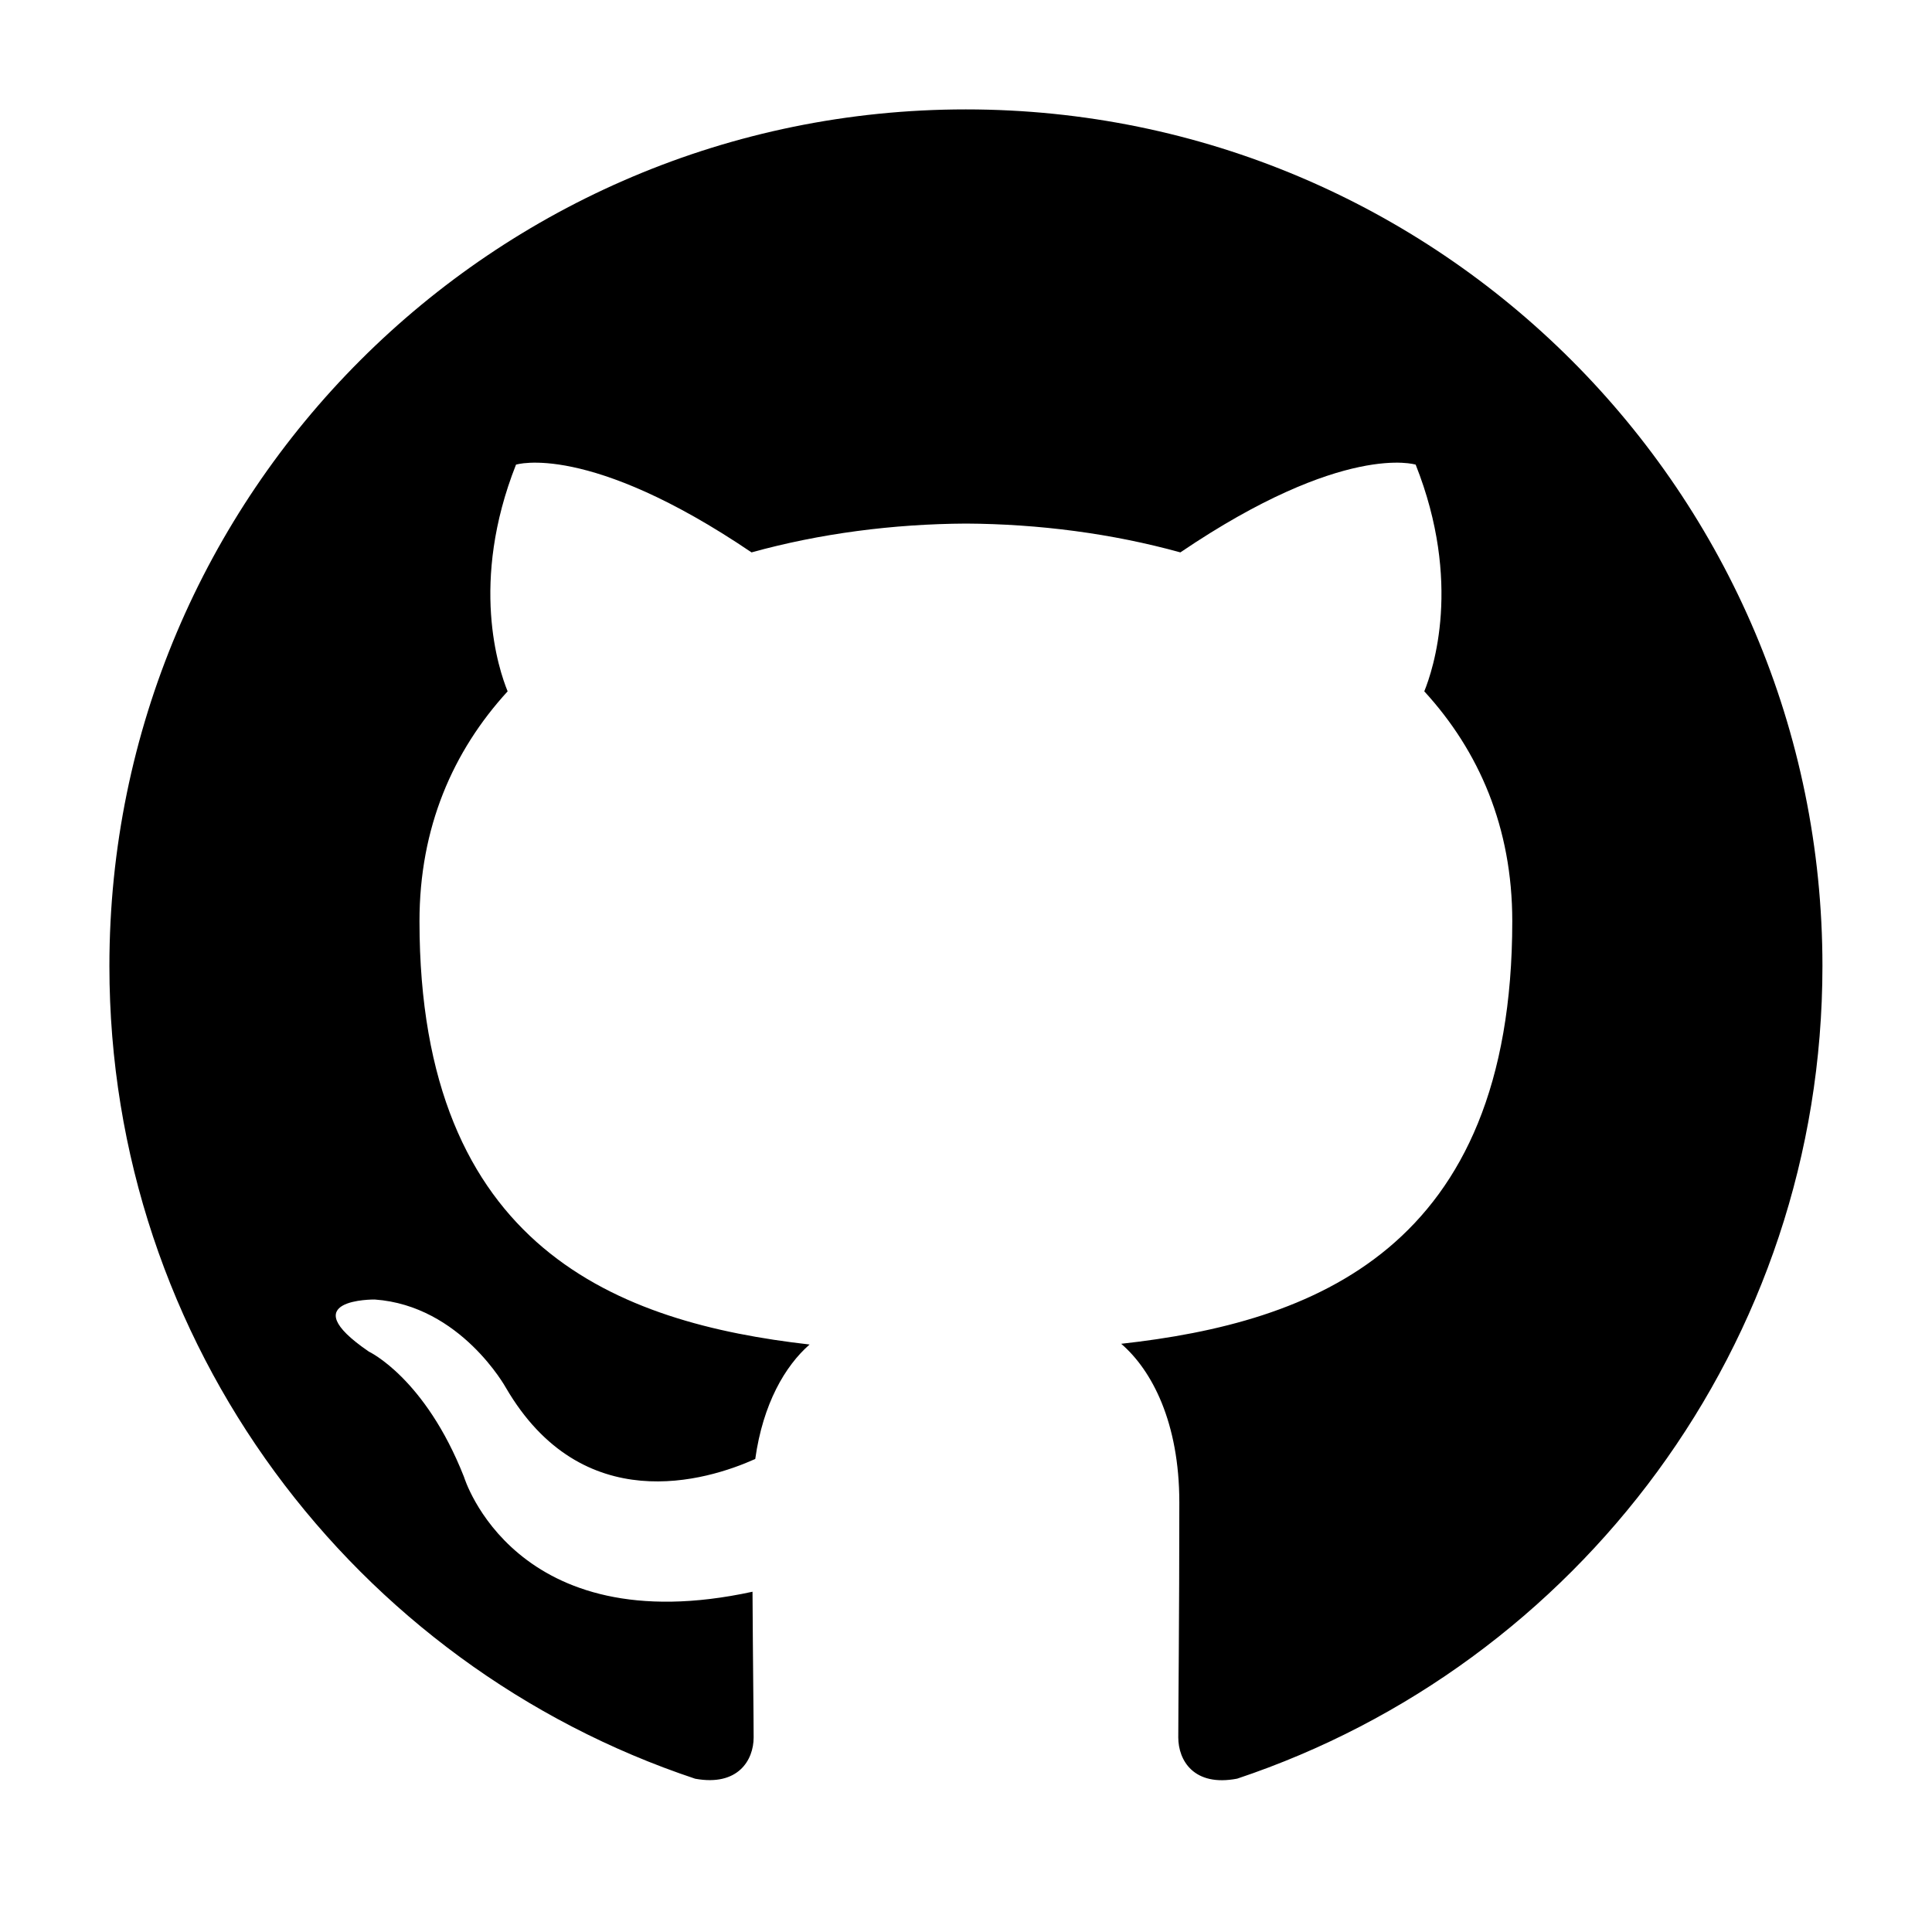
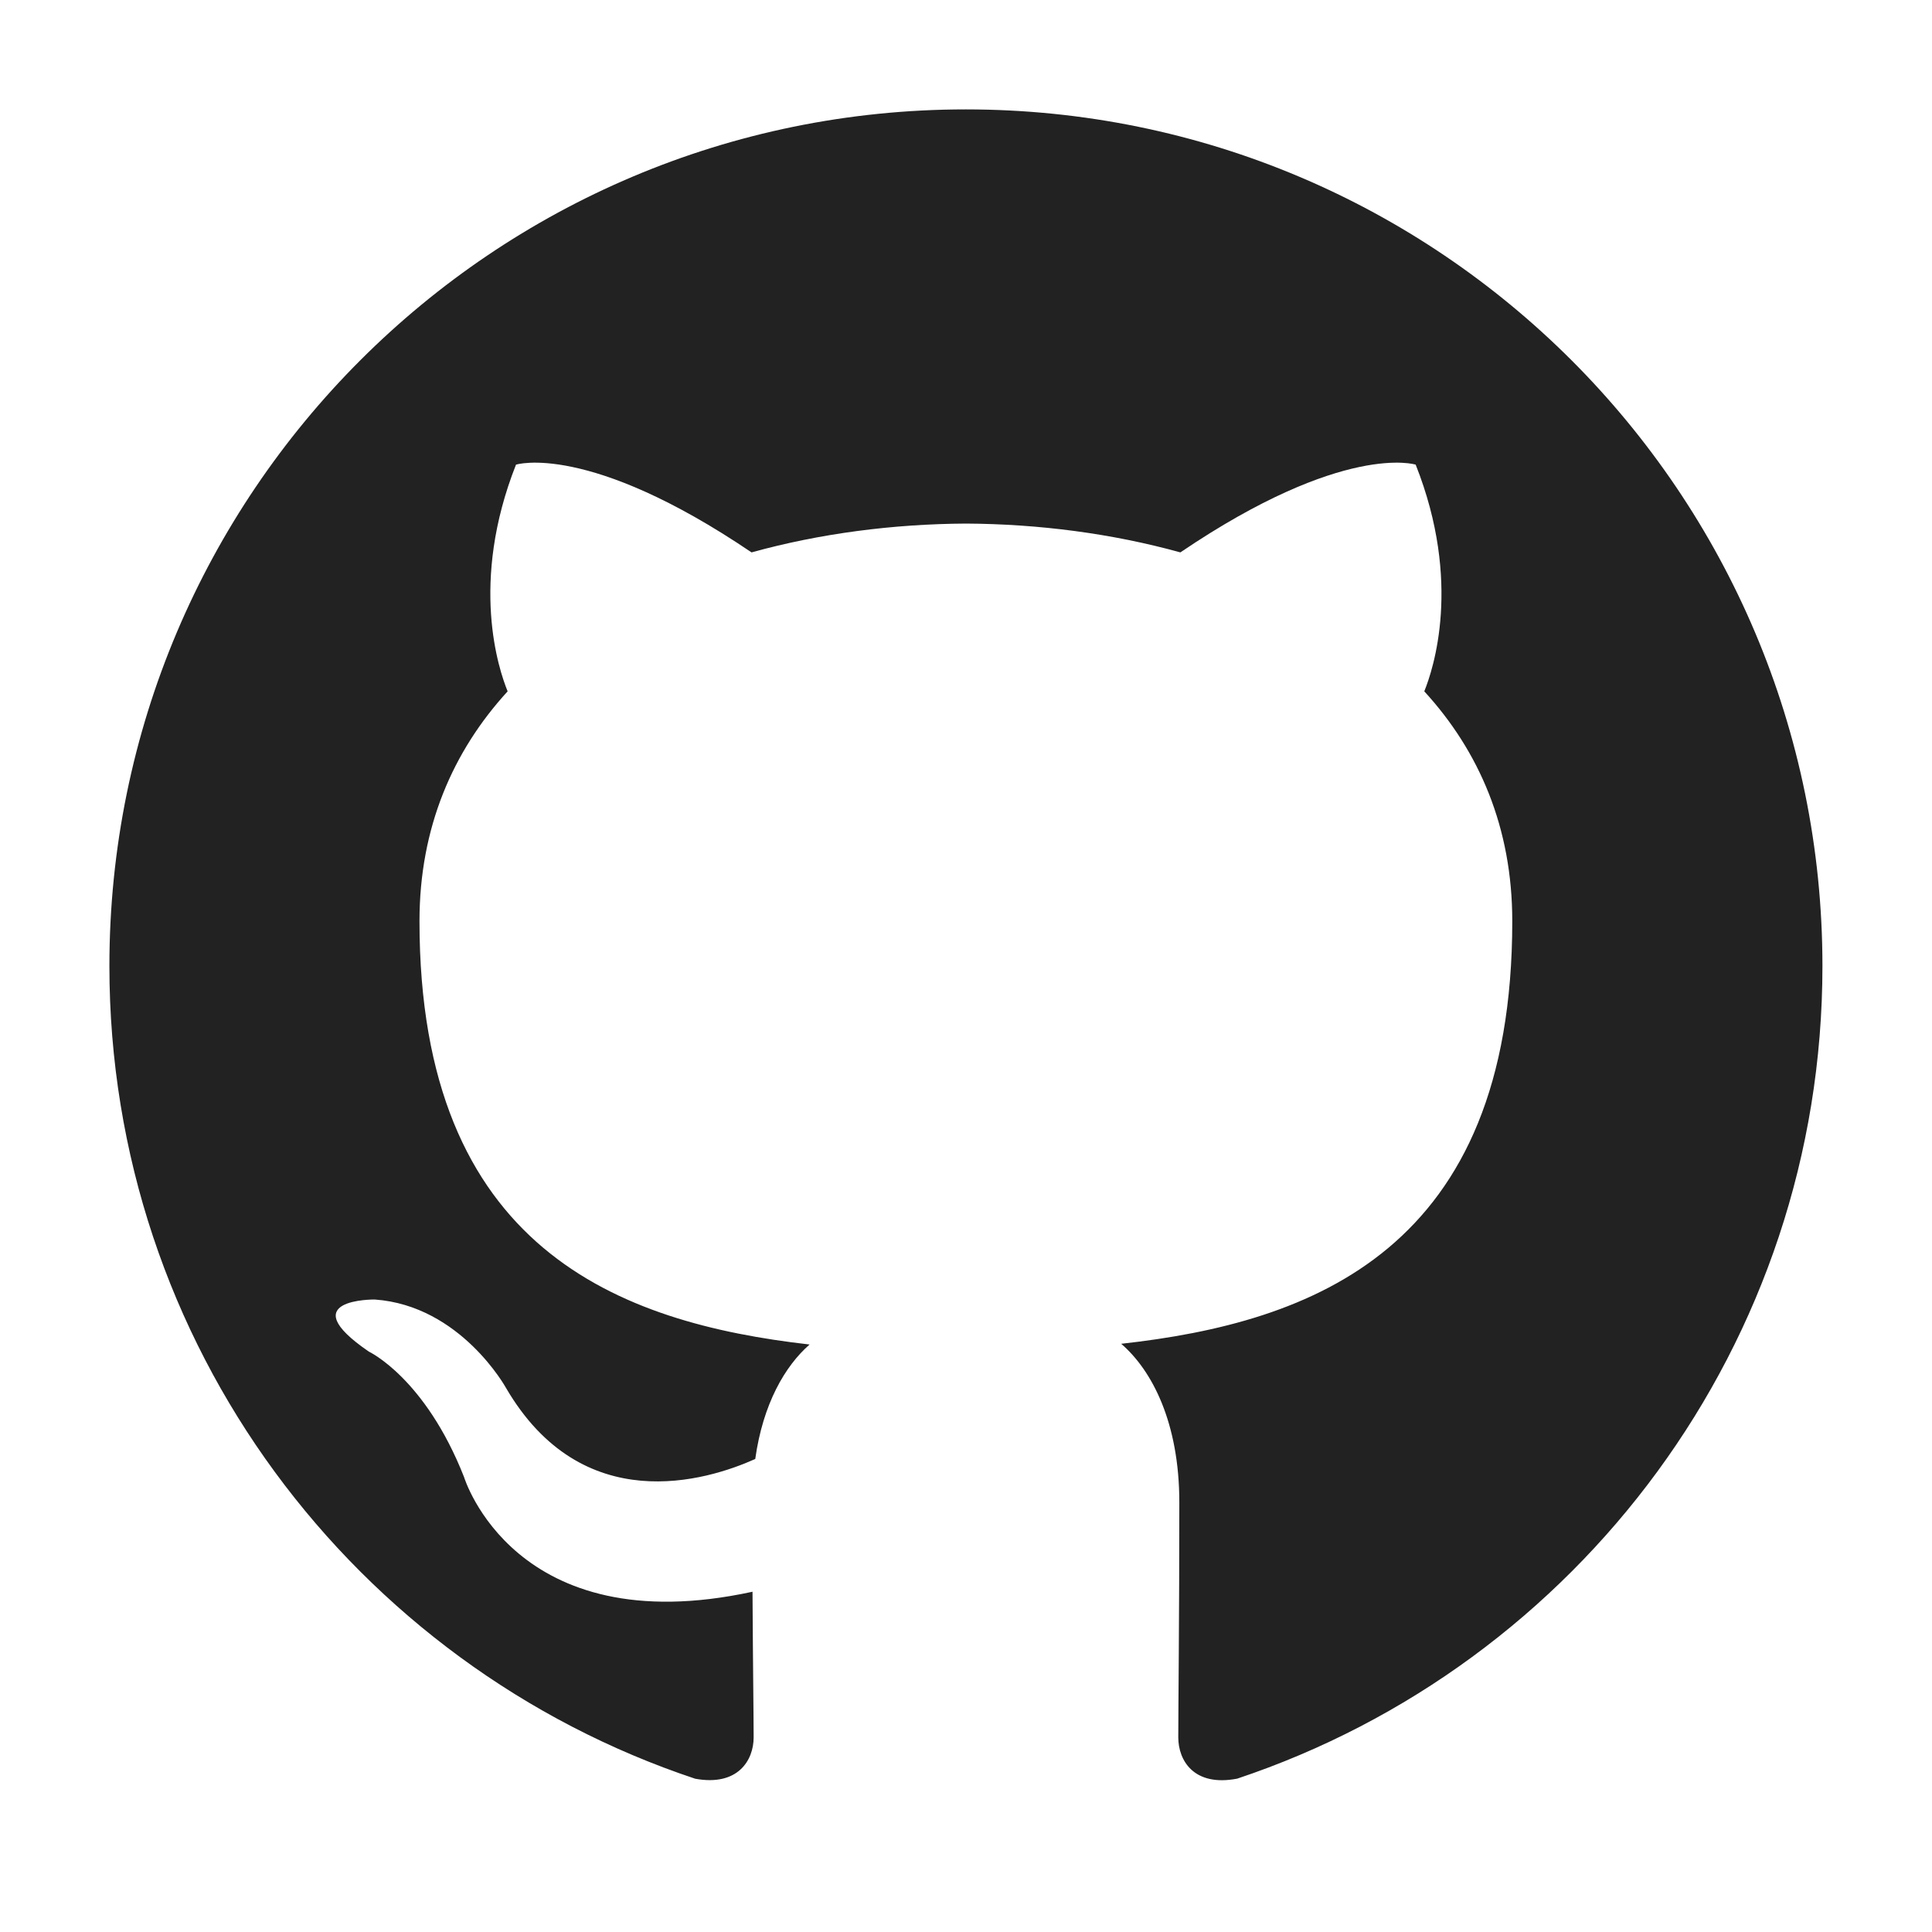
<svg xmlns="http://www.w3.org/2000/svg" width="24" height="24" viewBox="0 0 24 24" fill="none">
-   <path fill-rule="evenodd" clip-rule="evenodd" d="M11.998 1.359C6.124 1.359 1.359 6.123 1.359 12C1.359 16.7 4.408 20.688 8.636 22.096C9.168 22.193 9.362 21.865 9.362 21.583C9.362 21.33 9.353 20.661 9.348 19.773C6.388 20.416 5.764 18.347 5.764 18.347C5.28 17.117 4.582 16.79 4.582 16.79C3.616 16.13 4.655 16.143 4.655 16.143C5.723 16.219 6.285 17.24 6.285 17.24C7.234 18.866 8.776 18.396 9.382 18.124C9.478 17.437 9.753 16.968 10.057 16.702C7.695 16.433 5.211 15.52 5.211 11.443C5.211 10.281 5.625 9.332 6.306 8.588C6.196 8.319 5.831 7.237 6.41 5.772C6.41 5.772 7.303 5.486 9.336 6.862C10.184 6.627 11.095 6.509 12 6.504C12.904 6.509 13.814 6.627 14.663 6.862C16.695 5.486 17.586 5.772 17.586 5.772C18.167 7.237 17.802 8.319 17.693 8.588C18.375 9.332 18.786 10.281 18.786 11.443C18.786 15.531 16.298 16.43 13.928 16.693C14.31 17.022 14.65 17.671 14.65 18.664C14.65 20.086 14.637 21.234 14.637 21.583C14.637 21.867 14.829 22.199 15.369 22.095C19.594 20.684 22.639 16.699 22.639 12C22.639 6.123 17.875 1.359 11.998 1.359Z" fill="black" />
+   <path fill-rule="evenodd" clip-rule="evenodd" d="M11.998 1.359C6.124 1.359 1.359 6.123 1.359 12C1.359 16.7 4.408 20.688 8.636 22.096C9.168 22.193 9.362 21.865 9.362 21.583C9.362 21.33 9.353 20.661 9.348 19.773C6.388 20.416 5.764 18.347 5.764 18.347C5.28 17.117 4.582 16.79 4.582 16.79C3.616 16.13 4.655 16.143 4.655 16.143C5.723 16.219 6.285 17.24 6.285 17.24C7.234 18.866 8.776 18.396 9.382 18.124C9.478 17.437 9.753 16.968 10.057 16.702C7.695 16.433 5.211 15.52 5.211 11.443C5.211 10.281 5.625 9.332 6.306 8.588C6.196 8.319 5.831 7.237 6.41 5.772C6.41 5.772 7.303 5.486 9.336 6.862C10.184 6.627 11.095 6.509 12 6.504C12.904 6.509 13.814 6.627 14.663 6.862C16.695 5.486 17.586 5.772 17.586 5.772C18.167 7.237 17.802 8.319 17.693 8.588C18.375 9.332 18.786 10.281 18.786 11.443C18.786 15.531 16.298 16.43 13.928 16.693C14.31 17.022 14.65 17.671 14.65 18.664C14.65 20.086 14.637 21.234 14.637 21.583C14.637 21.867 14.829 22.199 15.369 22.095C19.594 20.684 22.639 16.699 22.639 12C22.639 6.123 17.875 1.359 11.998 1.359Z" fill="#222222" />
</svg>
